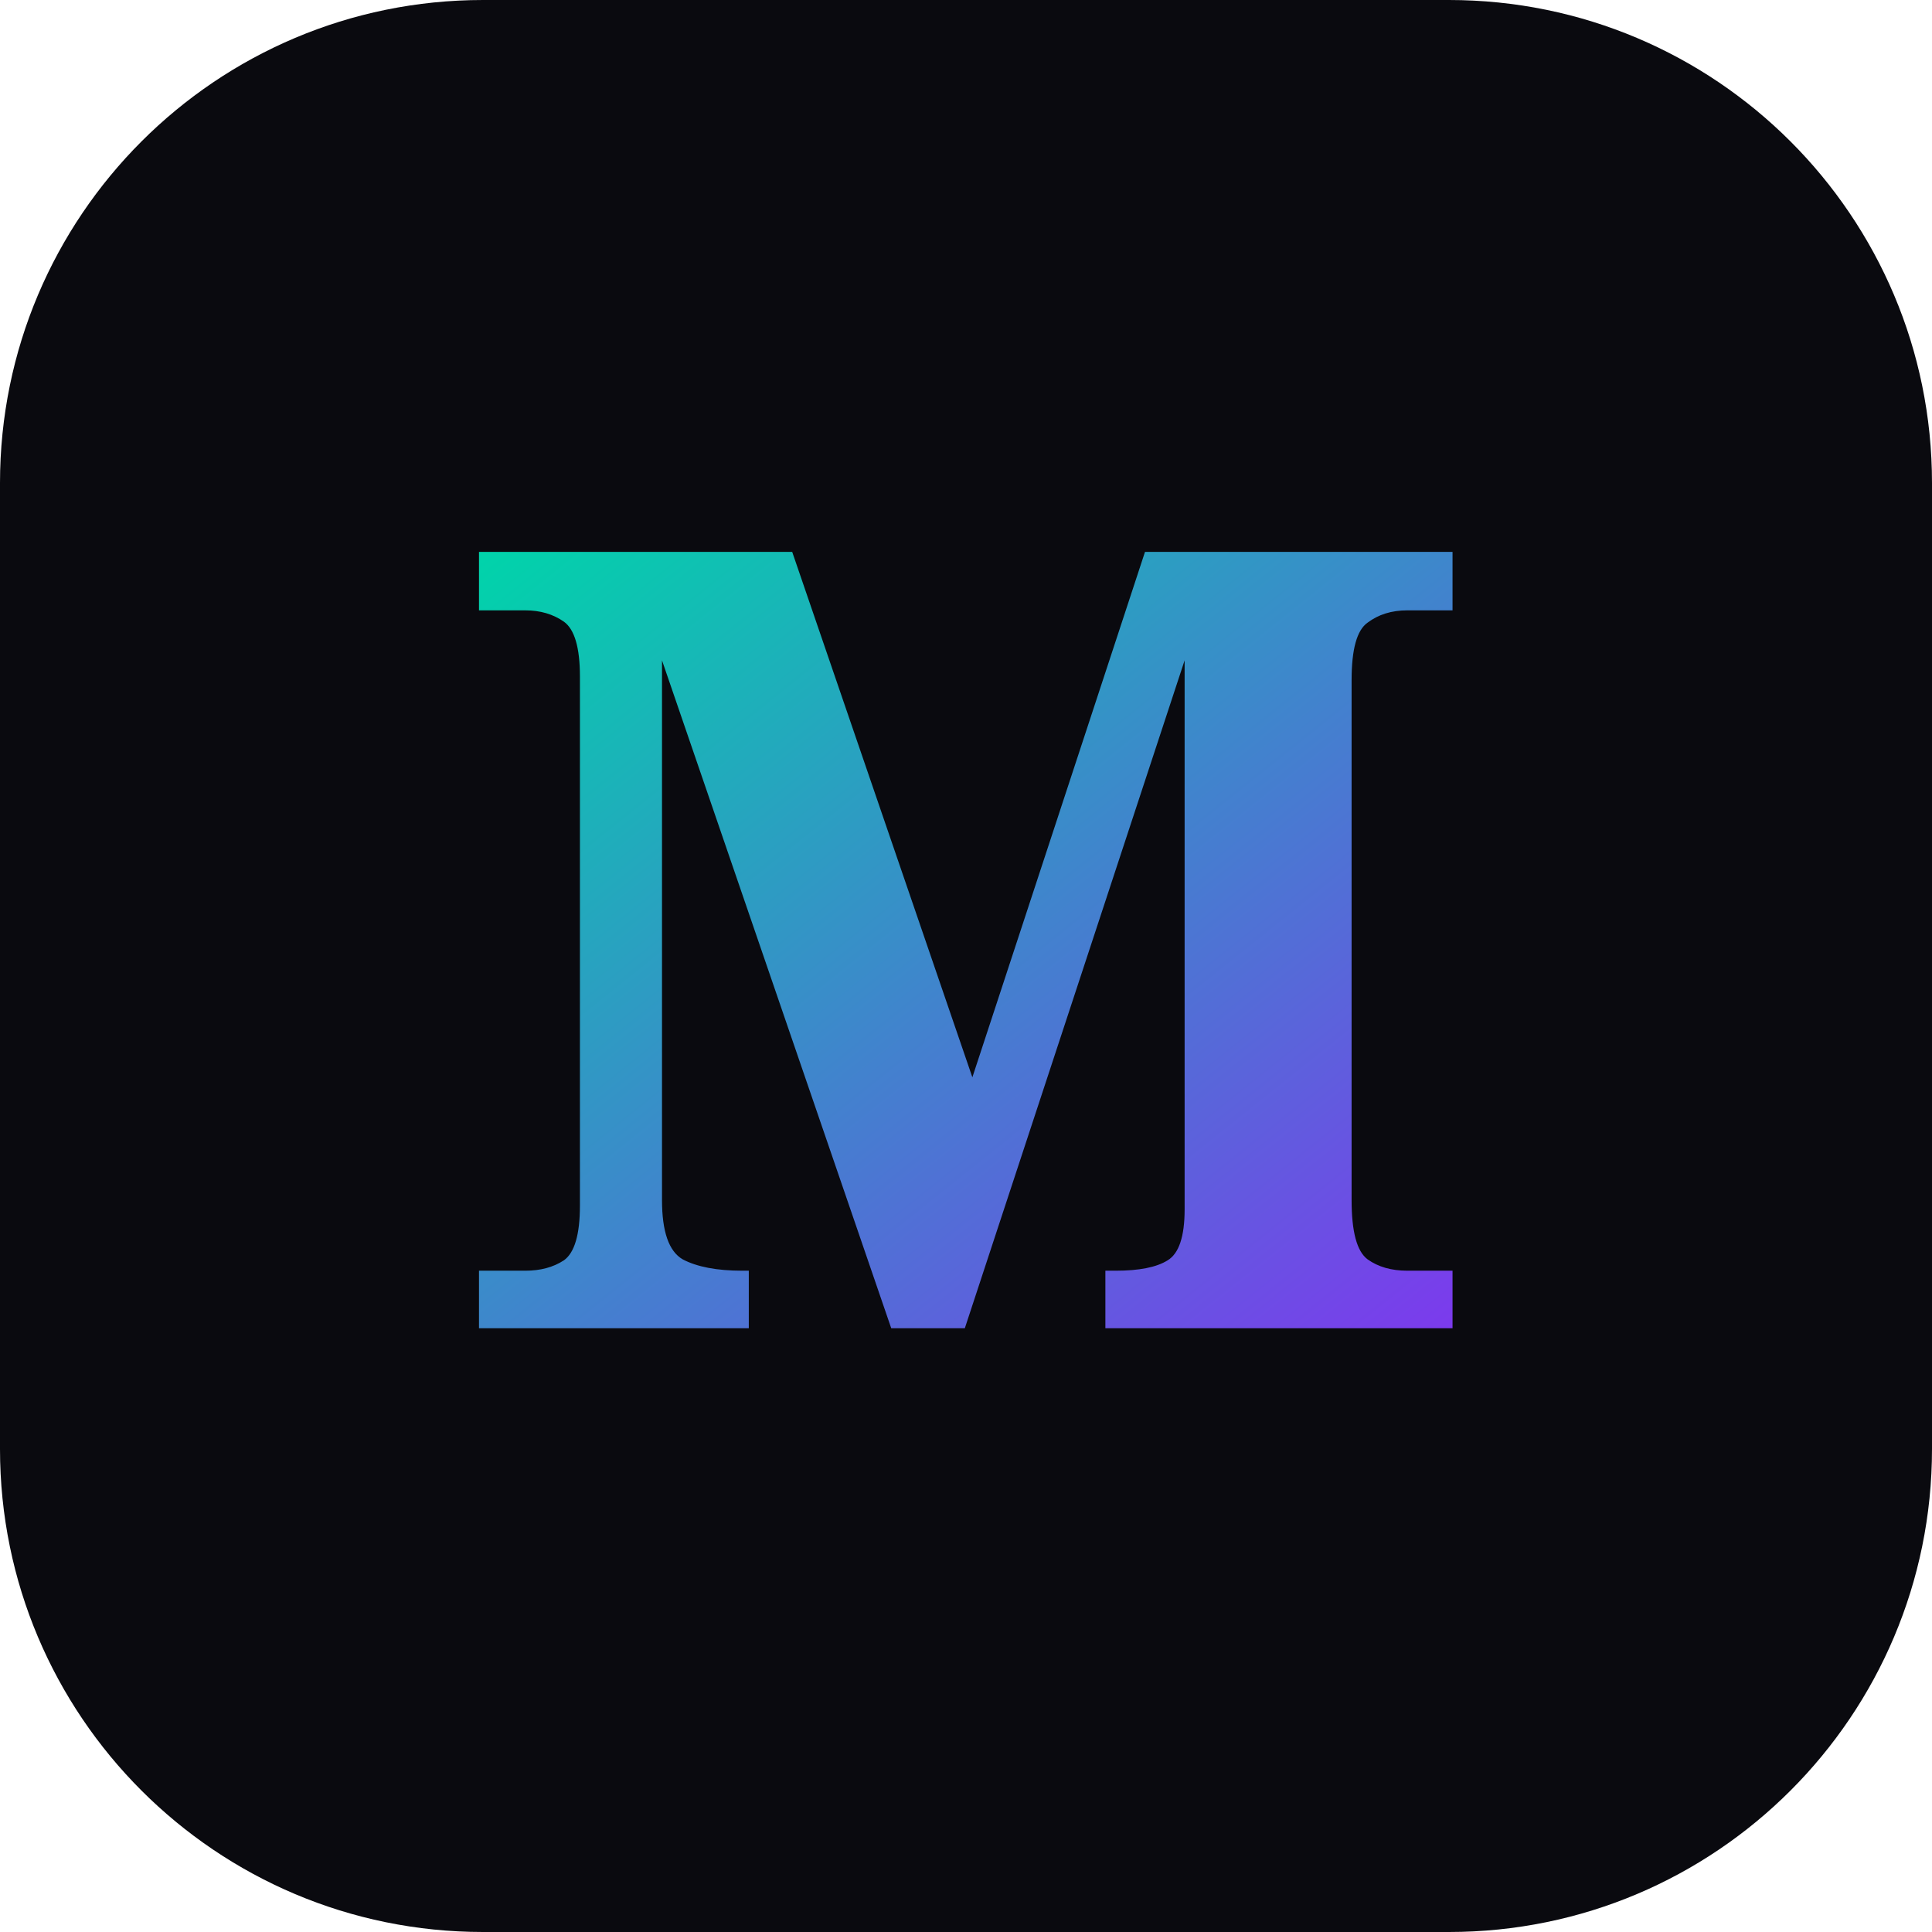
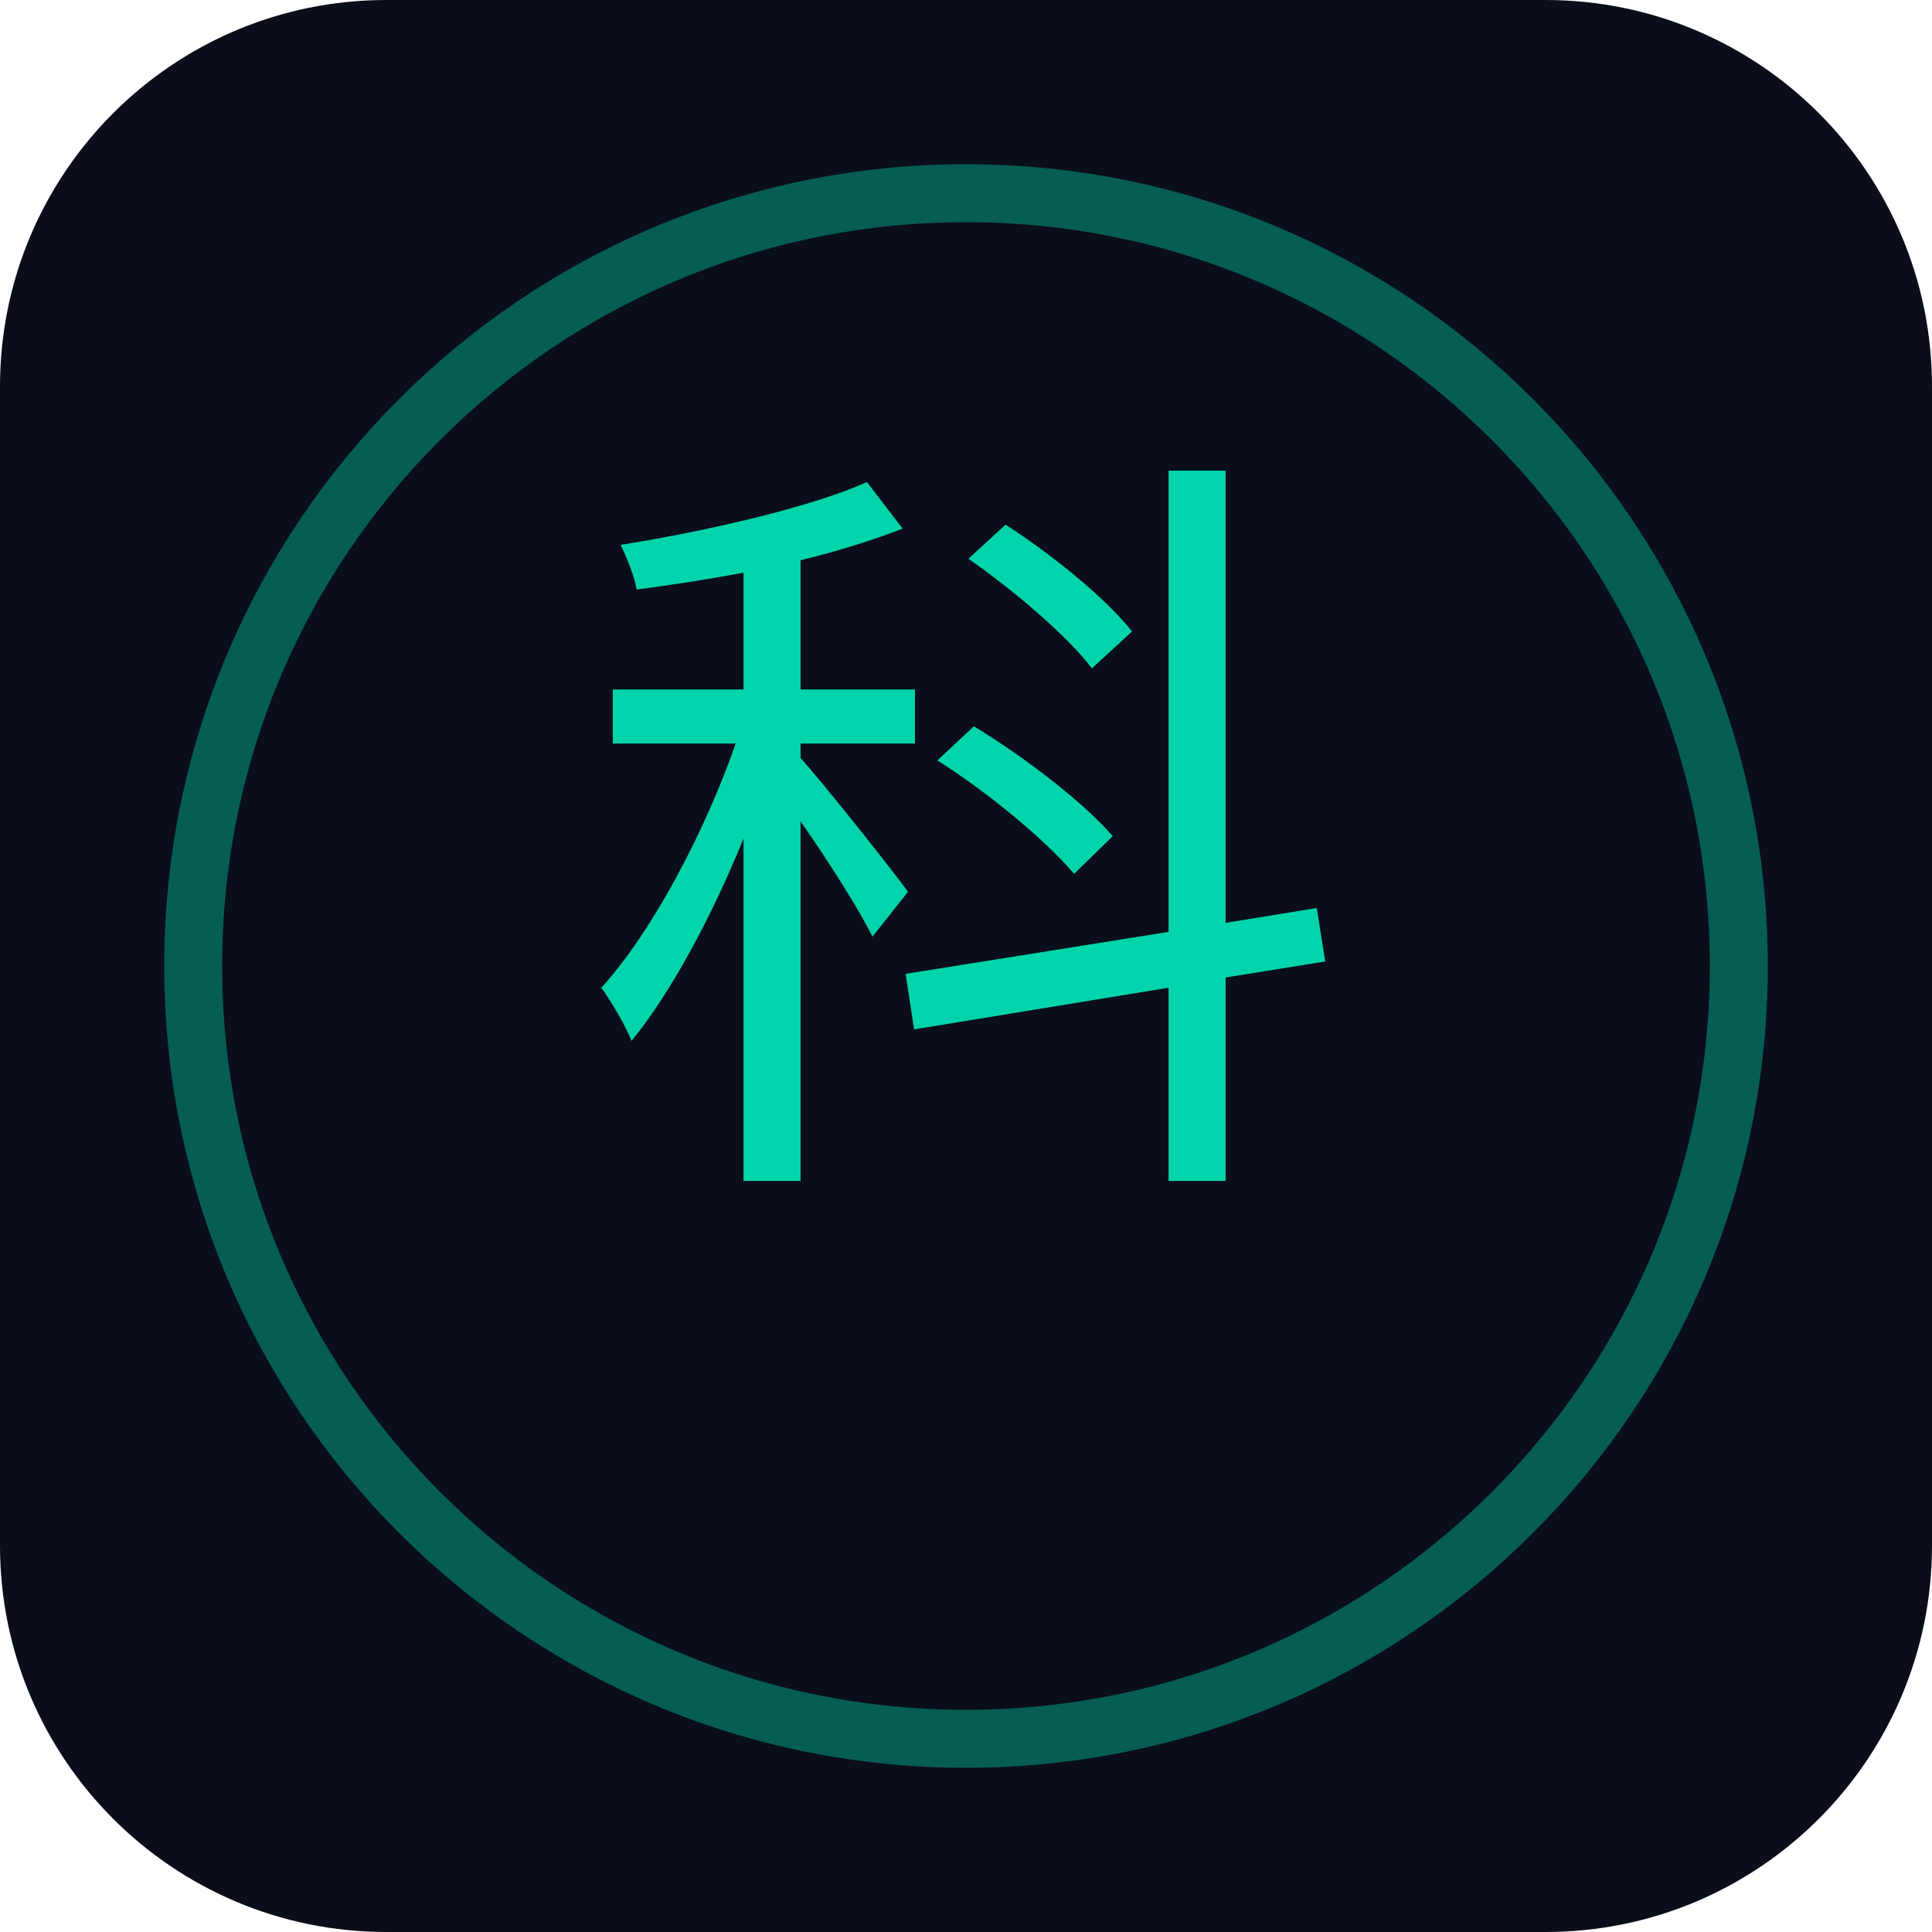
- <svg xmlns="http://www.w3.org/2000/svg" viewBox="0 0 32 32">
-   <defs>
-     <linearGradient id="g" x1="0%" y1="0%" x2="100%" y2="100%">
-       <stop offset="0%" style="stop-color:#00d4aa" />
-       <stop offset="100%" style="stop-color:#7c3aed" />
-     </linearGradient>
-   </defs>
-   <rect width="32" height="32" rx="8" fill="#0a0a0f" />
-   <text x="16" y="22" font-family="serif" font-size="18" fill="url(#g)" text-anchor="middle" font-weight="bold">M</text>
+ <svg xmlns="http://www.w3.org/2000/svg" viewBox="0 0 100 100">
+   <rect width="100" height="100" rx="20" fill="#0a0e1a" />
+   <circle cx="50" cy="50" r="40" fill="none" stroke="#00d4aa" stroke-width="3" opacity="0.4" />
+   <text x="50" y="58" text-anchor="middle" font-size="40" font-family="PingFang SC, sans-serif" fill="#00d4aa">科</text>
</svg>
